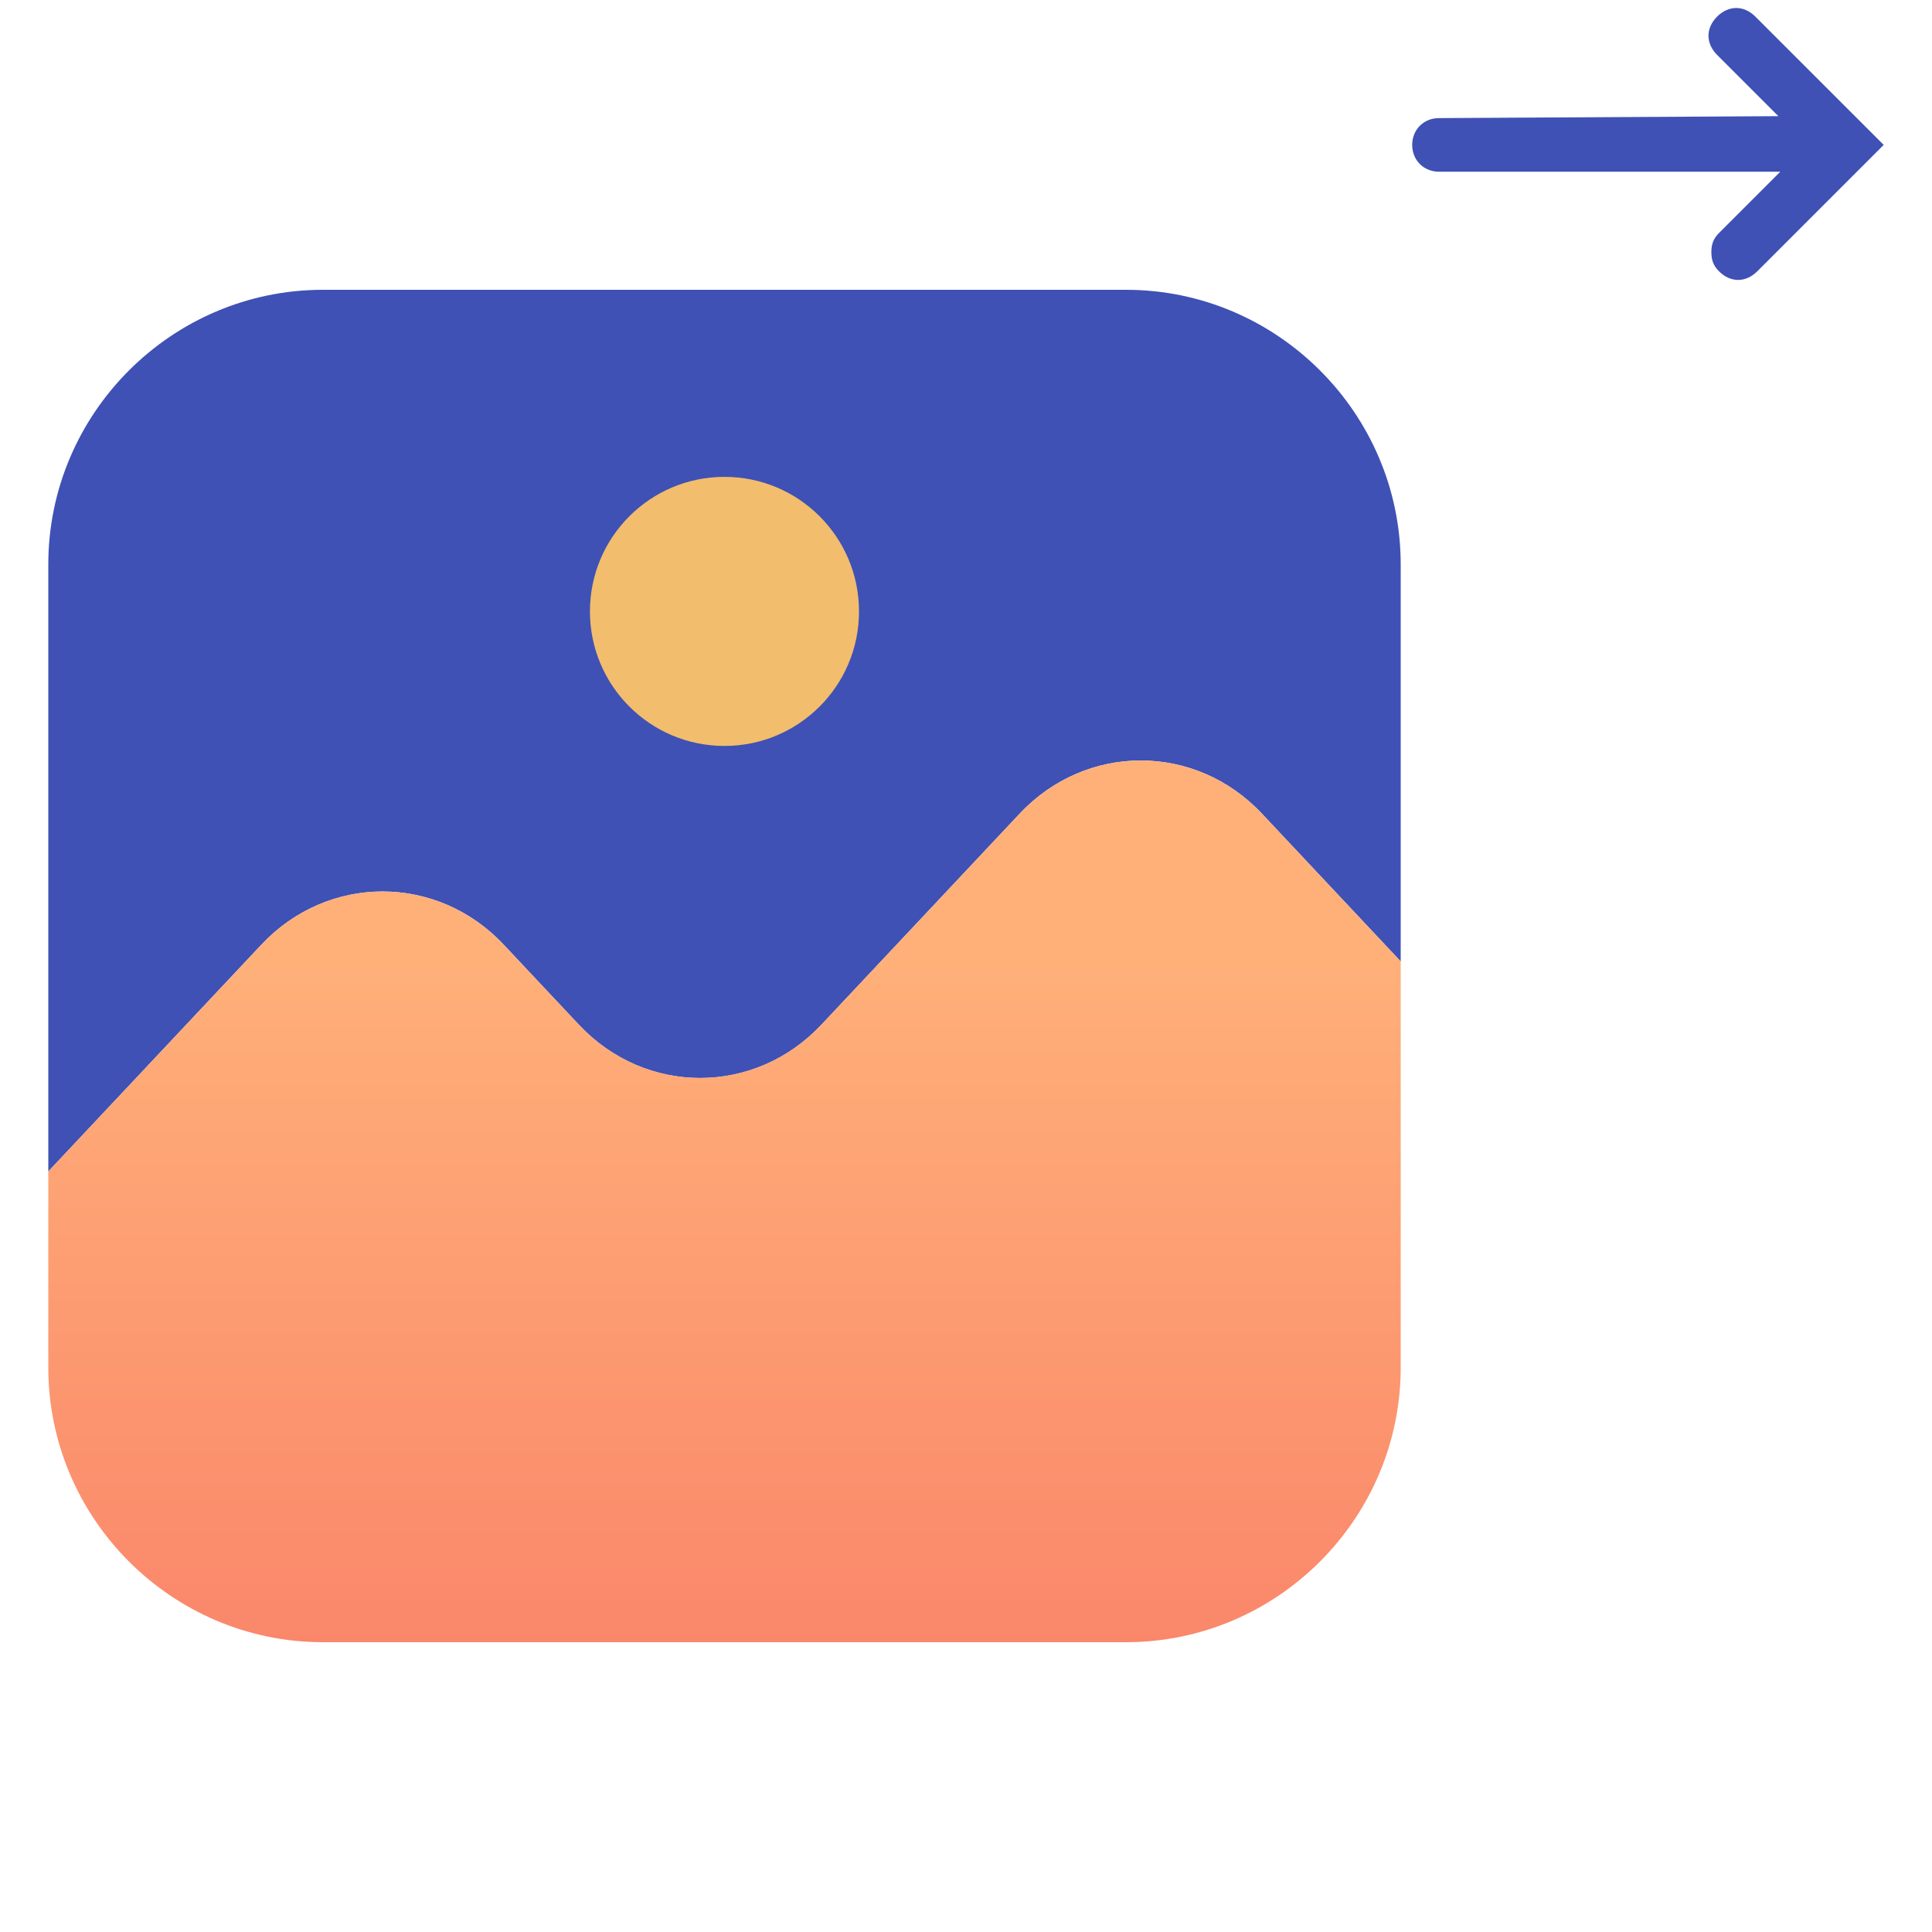
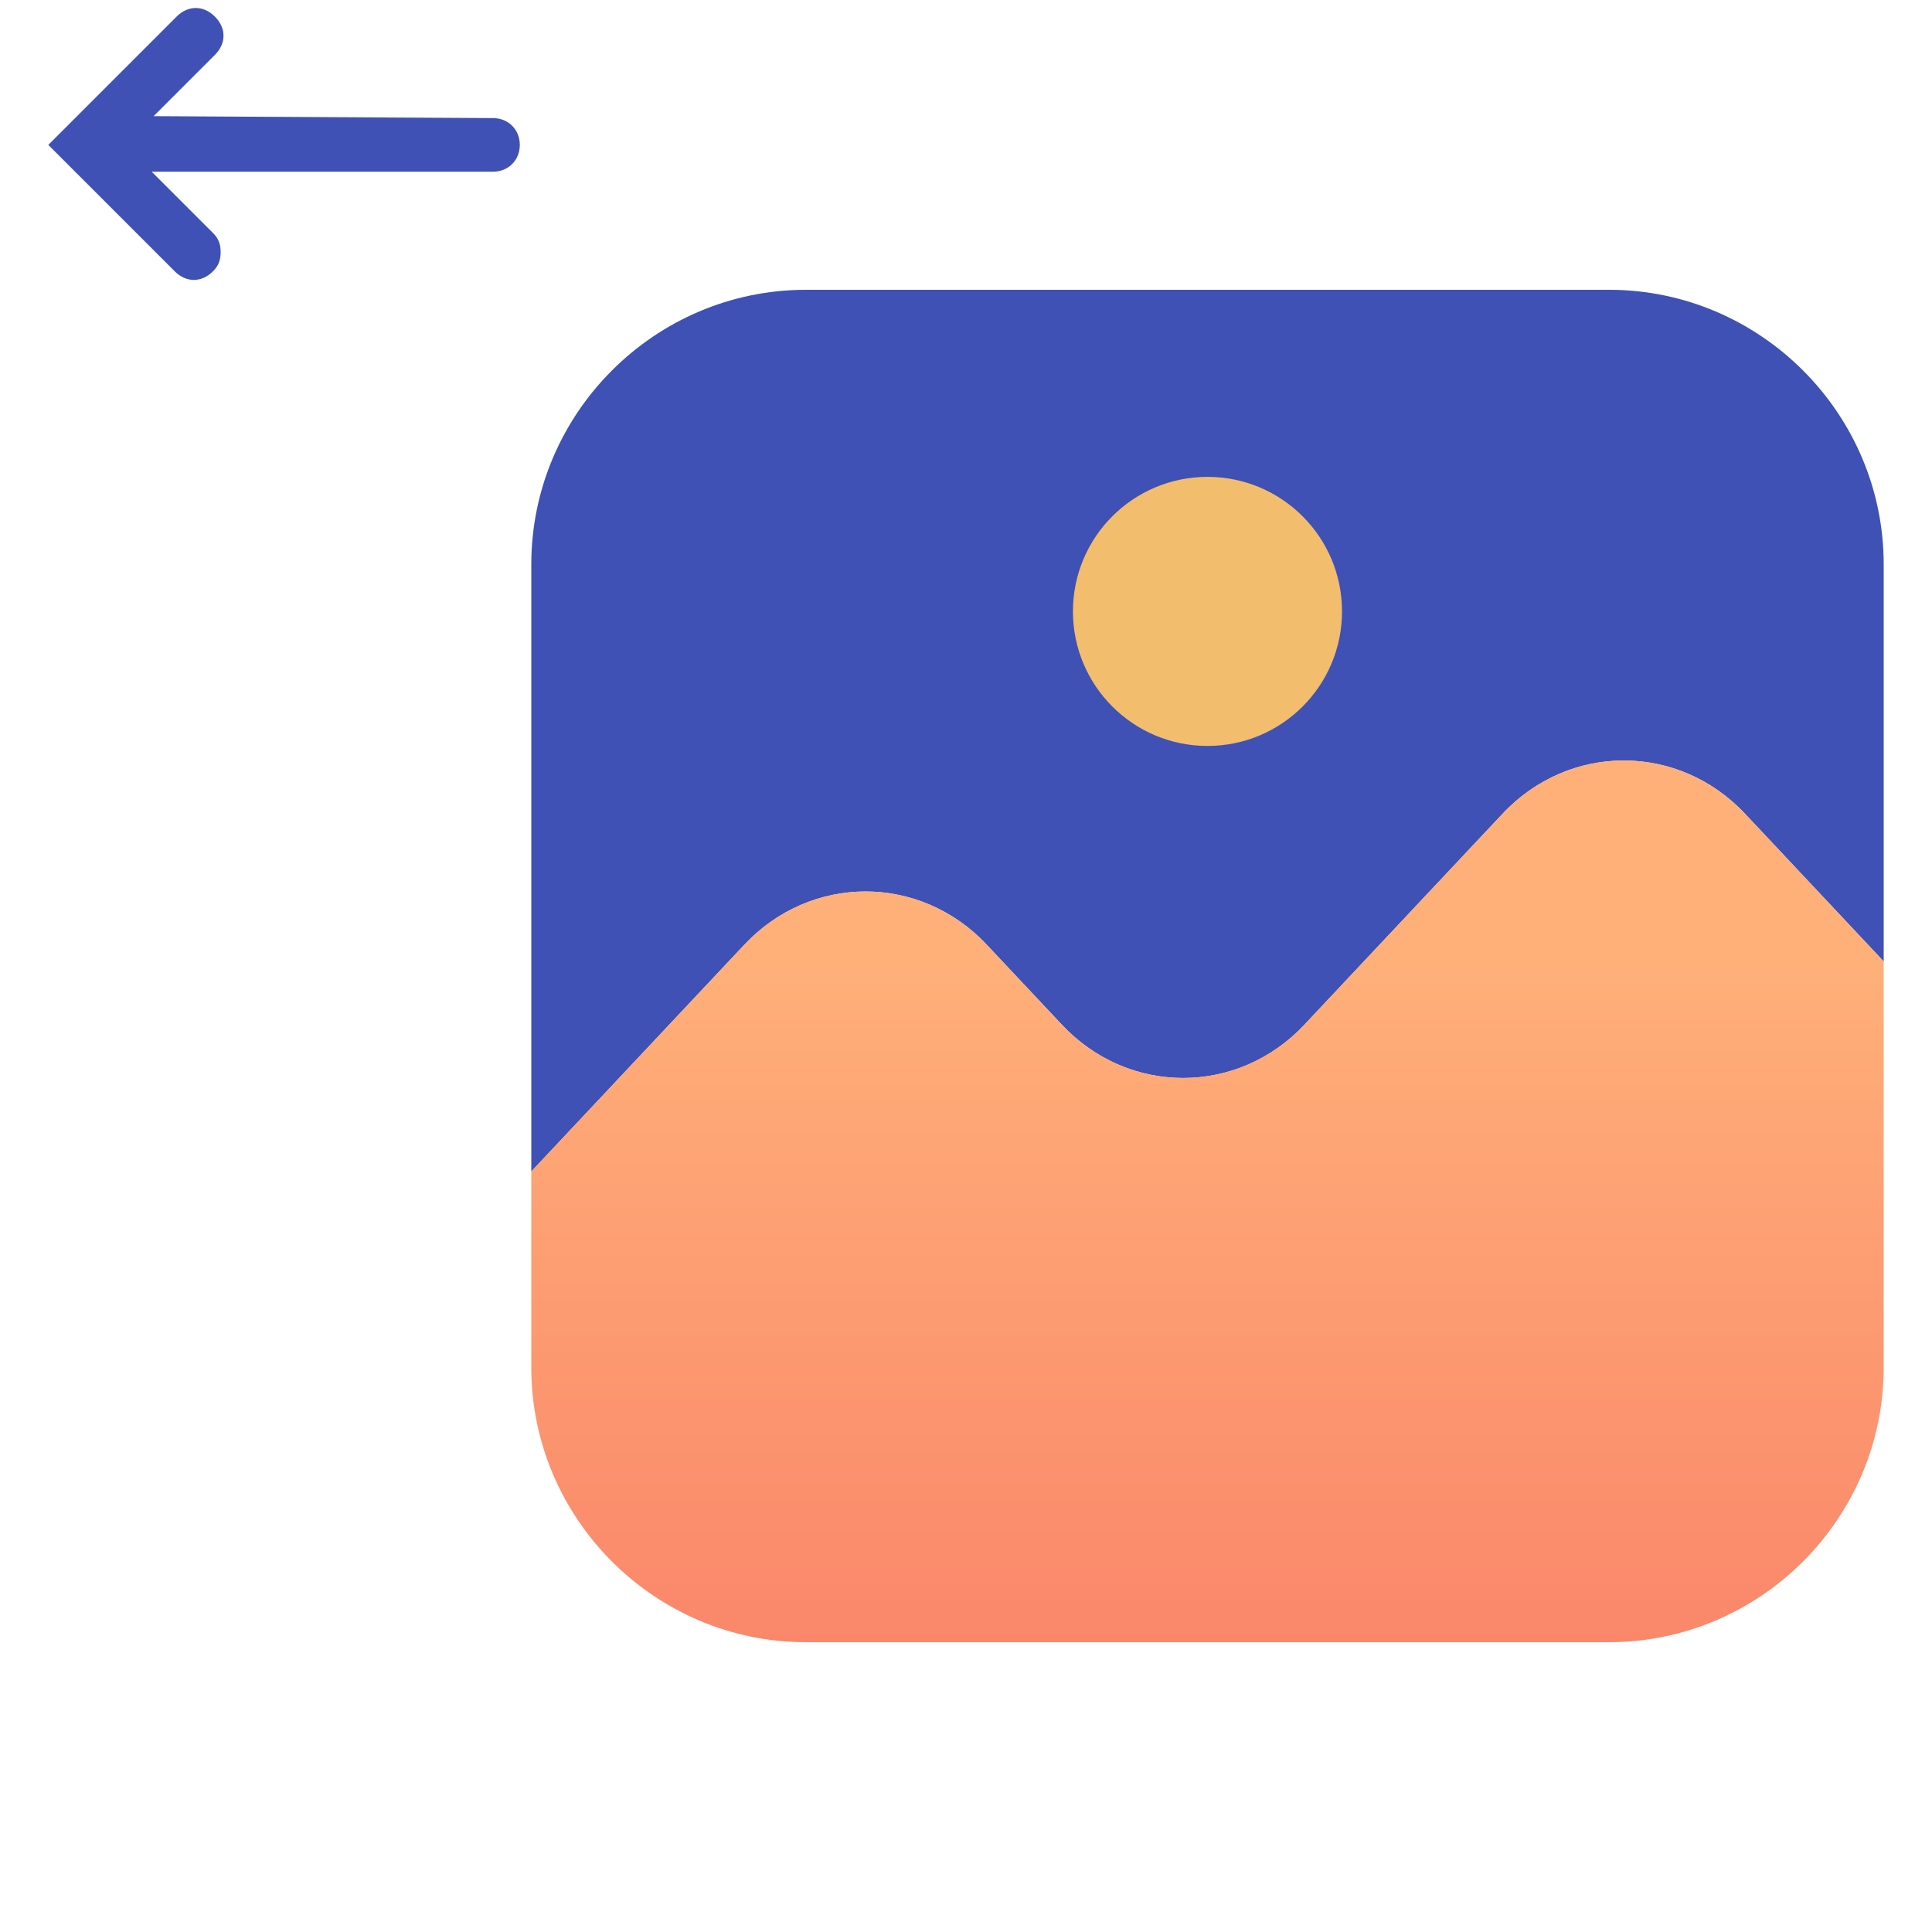
<svg xmlns="http://www.w3.org/2000/svg" width="40" height="40" viewBox="0 0 40 40" fill="none">
-   <g clip-path="url(#clip0_3494_2028)">
+   <g clip-path="url(#clip0_3494_2035)">
    <rect width="40" height="40" fill="white" />
-     <path d="M29 11.685V19.905L28.999 19.904L26.128 16.847C24.748 15.378 22.489 15.378 21.11 16.847L17.005 21.217C15.624 22.686 13.366 22.686 11.986 21.217L10.429 19.559C9.049 18.09 6.791 18.09 5.411 19.559L1 24.254L1 11.685C1 8.558 3.558 6 6.685 6L23.314 6C26.441 6 29 8.558 29 11.685Z" fill="#3F51B5" />
-     <path d="M15 15.444C16.538 15.444 17.785 14.197 17.785 12.658C17.785 11.12 16.538 9.873 15 9.873C13.461 9.873 12.214 11.12 12.214 12.658C12.214 14.197 13.461 15.444 15 15.444Z" fill="#F2BD6D" />
-     <path d="M29 19.905V28.314C29 31.441 26.441 34 23.314 34H6.685C3.558 34 1 31.441 1 28.314L1 24.254L5.411 19.559C6.791 18.09 9.049 18.09 10.429 19.559L11.986 21.216C13.366 22.685 15.624 22.685 17.005 21.216L21.11 16.847C22.489 15.378 24.748 15.378 26.128 16.847L28.999 19.904L29 19.905Z" fill="url(#paint0_linear_3494_2028)" />
-     <path d="M39 3L36.343 0.344C36.106 0.106 35.788 0.106 35.551 0.344C35.313 0.581 35.313 0.899 35.551 1.137L36.819 2.405L29.793 2.445C29.476 2.445 29.238 2.683 29.238 3C29.238 3.317 29.476 3.555 29.793 3.555L36.859 3.555L35.59 4.824C35.471 4.943 35.432 5.062 35.432 5.22C35.432 5.379 35.471 5.498 35.59 5.617C35.828 5.855 36.145 5.855 36.383 5.617L39 3Z" fill="#3F51B5" />
+     <path d="M39 11.685V19.905L38.999 19.904L36.128 16.847C34.748 15.378 32.489 15.378 31.11 16.847L27.005 21.217C25.625 22.686 23.366 22.686 21.986 21.217L20.429 19.559C19.049 18.09 16.791 18.09 15.411 19.559L11 24.254L11 11.685C11 8.558 13.558 6 16.685 6L33.314 6C36.441 6 39 8.558 39 11.685Z" fill="#3F51B5" />
+     <path d="M25 15.444C26.538 15.444 27.785 14.197 27.785 12.658C27.785 11.12 26.538 9.873 25 9.873C23.461 9.873 22.214 11.12 22.214 12.658C22.214 14.197 23.461 15.444 25 15.444Z" fill="#F2BD6D" />
+     <path d="M39 19.905V28.314C39 31.441 36.441 34 33.314 34H16.685C13.558 34 11 31.441 11 28.314V24.254L15.411 19.559C16.791 18.09 19.049 18.09 20.429 19.559L21.986 21.216C23.366 22.685 25.625 22.685 27.005 21.216L31.11 16.847C32.489 15.378 34.748 15.378 36.128 16.847L38.999 19.904L39 19.905Z" fill="url(#paint0_linear_3494_2035)" />
+     <path d="M1 3L3.656 0.344C3.894 0.106 4.212 0.106 4.449 0.344C4.687 0.581 4.687 0.899 4.449 1.137L3.181 2.405L10.207 2.445C10.524 2.445 10.762 2.683 10.762 3C10.762 3.317 10.524 3.555 10.207 3.555L3.141 3.555L4.41 4.824C4.529 4.943 4.568 5.062 4.568 5.22C4.568 5.379 4.529 5.498 4.41 5.617C4.172 5.855 3.855 5.855 3.617 5.617L1 3Z" fill="#3F51B5" />
  </g>
  <defs>
-     <linearGradient id="paint0_linear_3494_2028" x1="15" y1="19.853" x2="15" y2="34" gradientUnits="userSpaceOnUse">
+     <linearGradient id="paint0_linear_3494_2035" x1="25" y1="19.853" x2="25" y2="34" gradientUnits="userSpaceOnUse">
      <stop stop-color="#FFB079" />
      <stop offset="1" stop-color="#FA876A" />
    </linearGradient>
-     <clipPath id="clip0_3494_2028">
+     <clipPath id="clip0_3494_2035">
      <rect width="40" height="40" fill="white" />
    </clipPath>
  </defs>
</svg>
